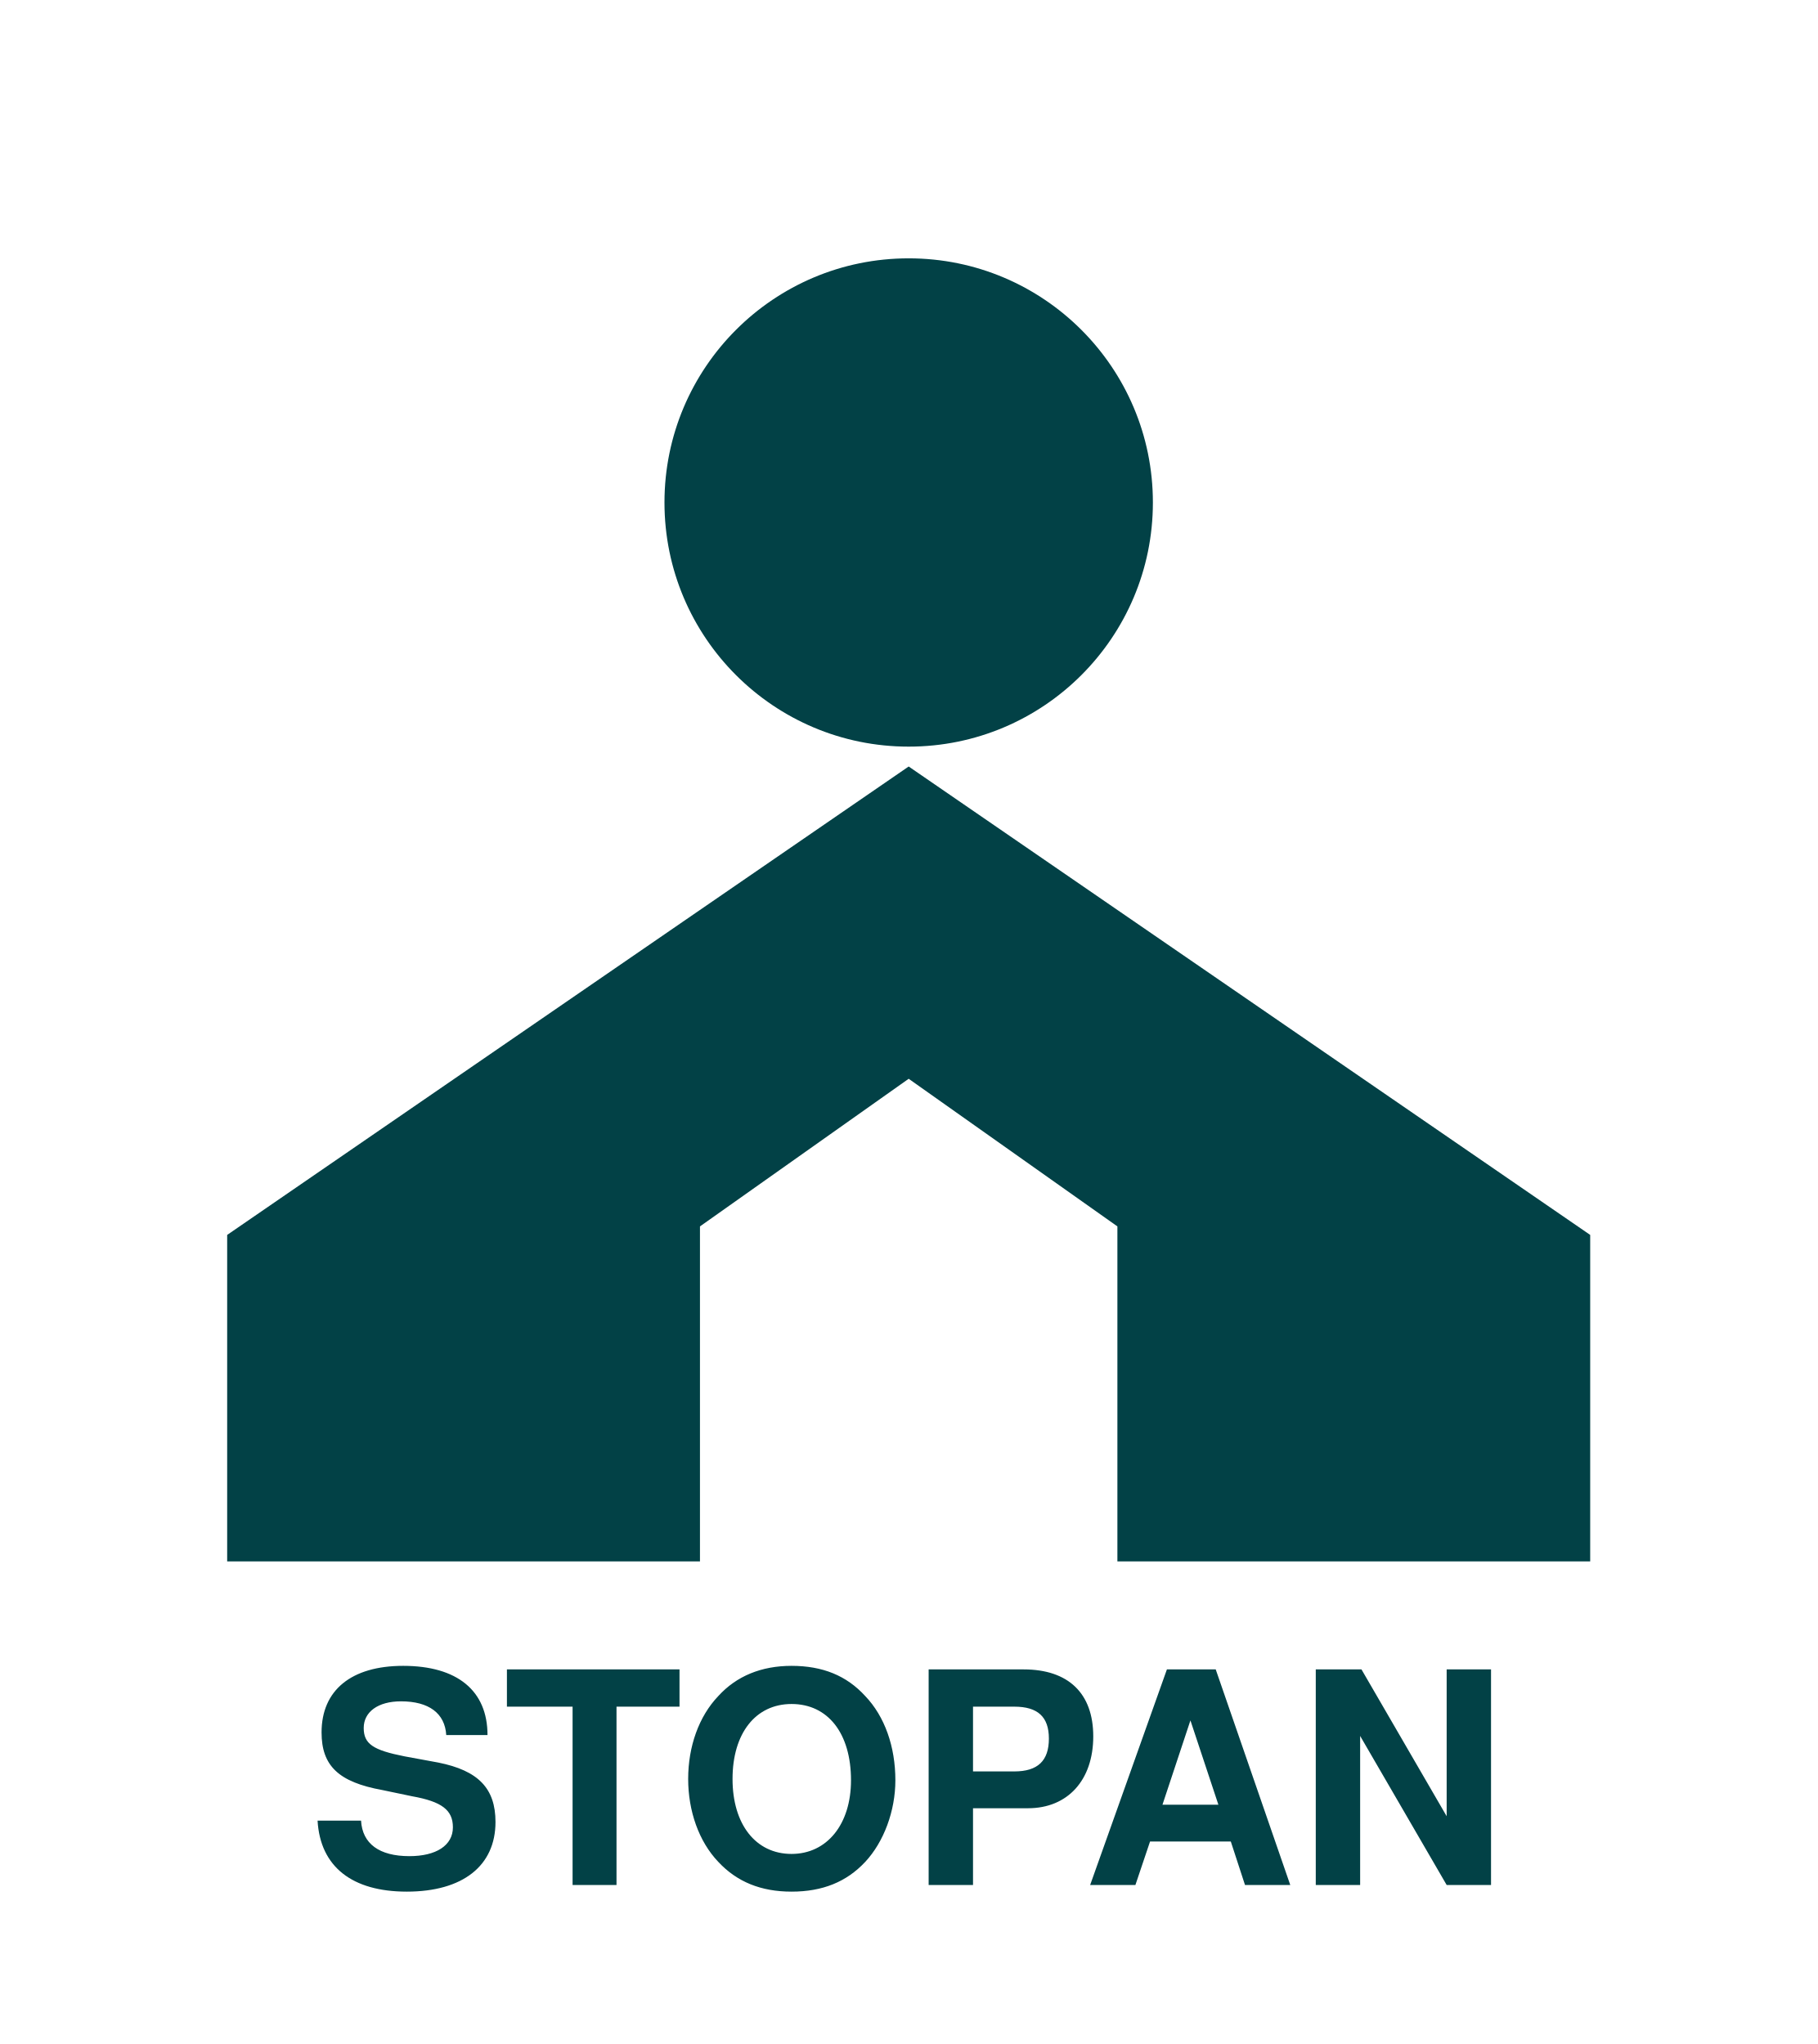
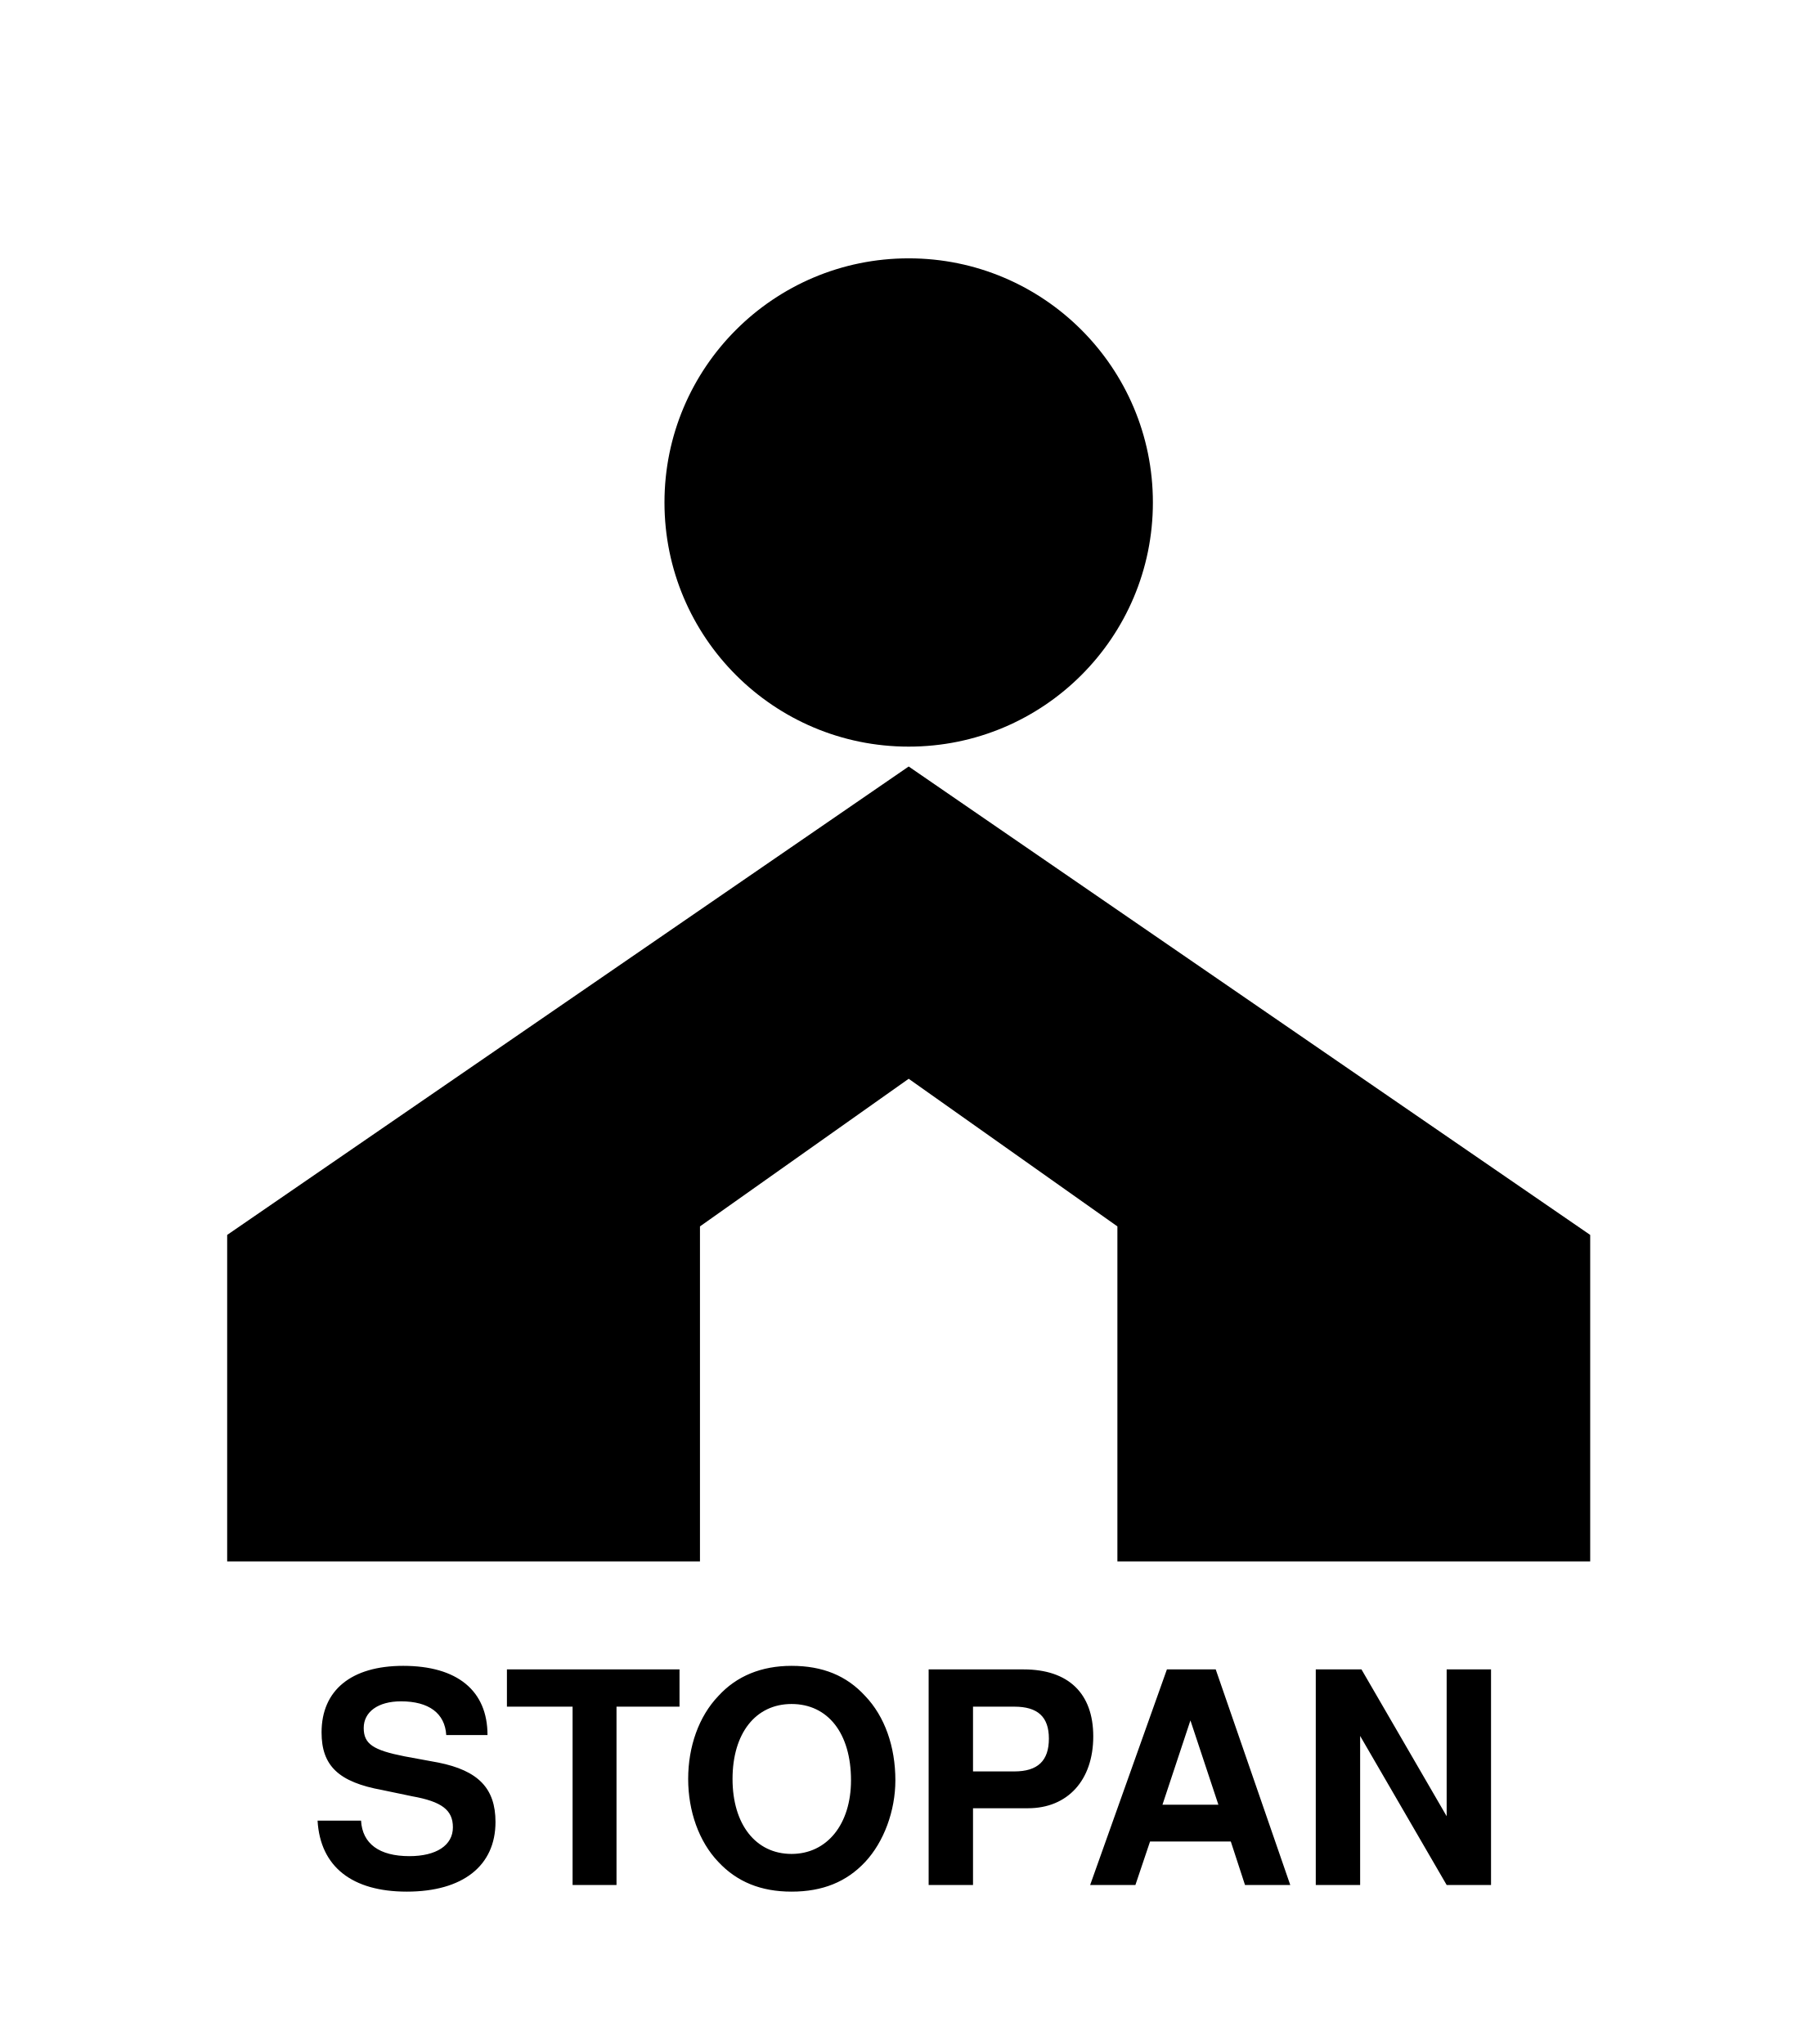
<svg xmlns="http://www.w3.org/2000/svg" viewBox="0 0 64 72">
-   <circle cx="32" cy="17.7" r="8.6" fill="#024146" />
-   <path d="M32 27 56 43.5V55H39.35V43.2L32 38l-7.35 5.2V55H8V43.5z" fill="#024146" />
-   <text x="32" y="66.4" text-anchor="middle" textLength="48" lengthAdjust="spacingAndGlyphs" font-family="Avenir Next, Futura, -apple-system, Helvetica, Arial, sans-serif" font-weight="700" font-size="10.4" fill="#024146">STOPAN</text>
+   <circle cx="32" cy="17.7" r="8.6" fill="#000000" />
+   <path d="M32 27 56 43.5V55H39.35V43.2L32 38l-7.35 5.2V55H8V43.5z" fill="#000000" />
+   <text x="32" y="66.4" text-anchor="middle" textLength="48" lengthAdjust="spacingAndGlyphs" font-family="Avenir Next, Futura, -apple-system, Helvetica, Arial, sans-serif" font-weight="700" font-size="10.4" fill="#000000">STOPAN</text>
</svg>
